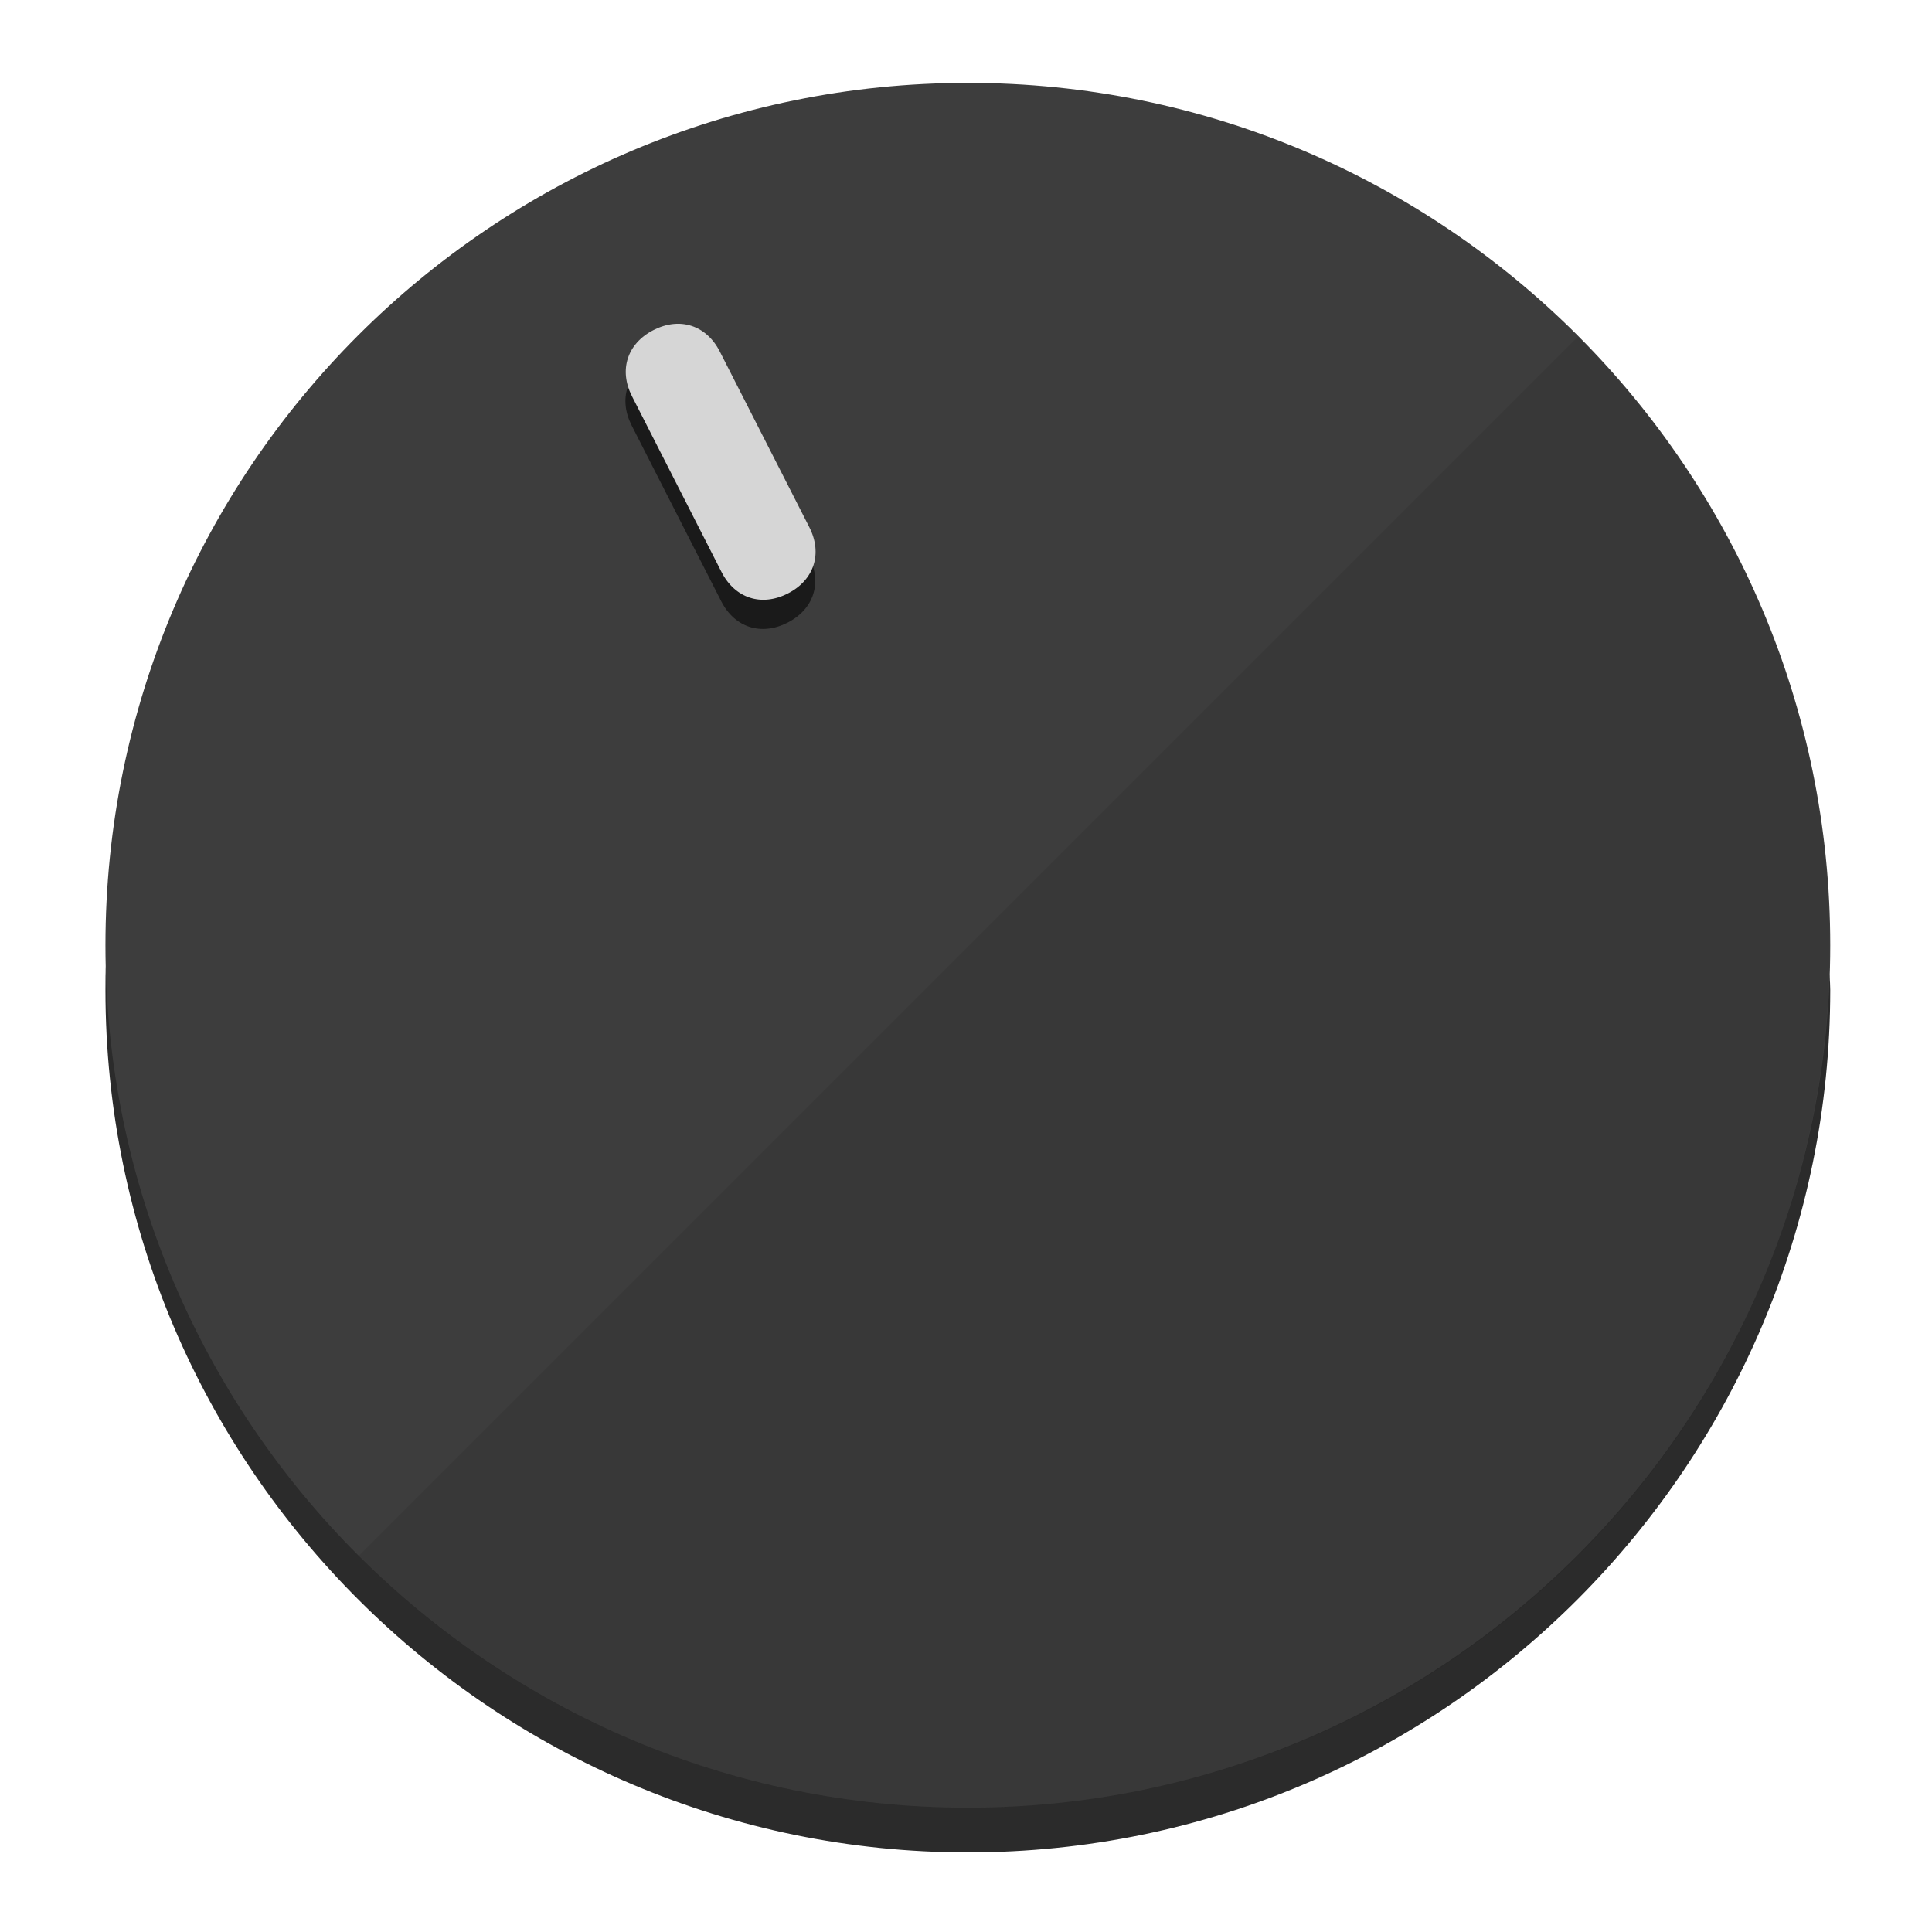
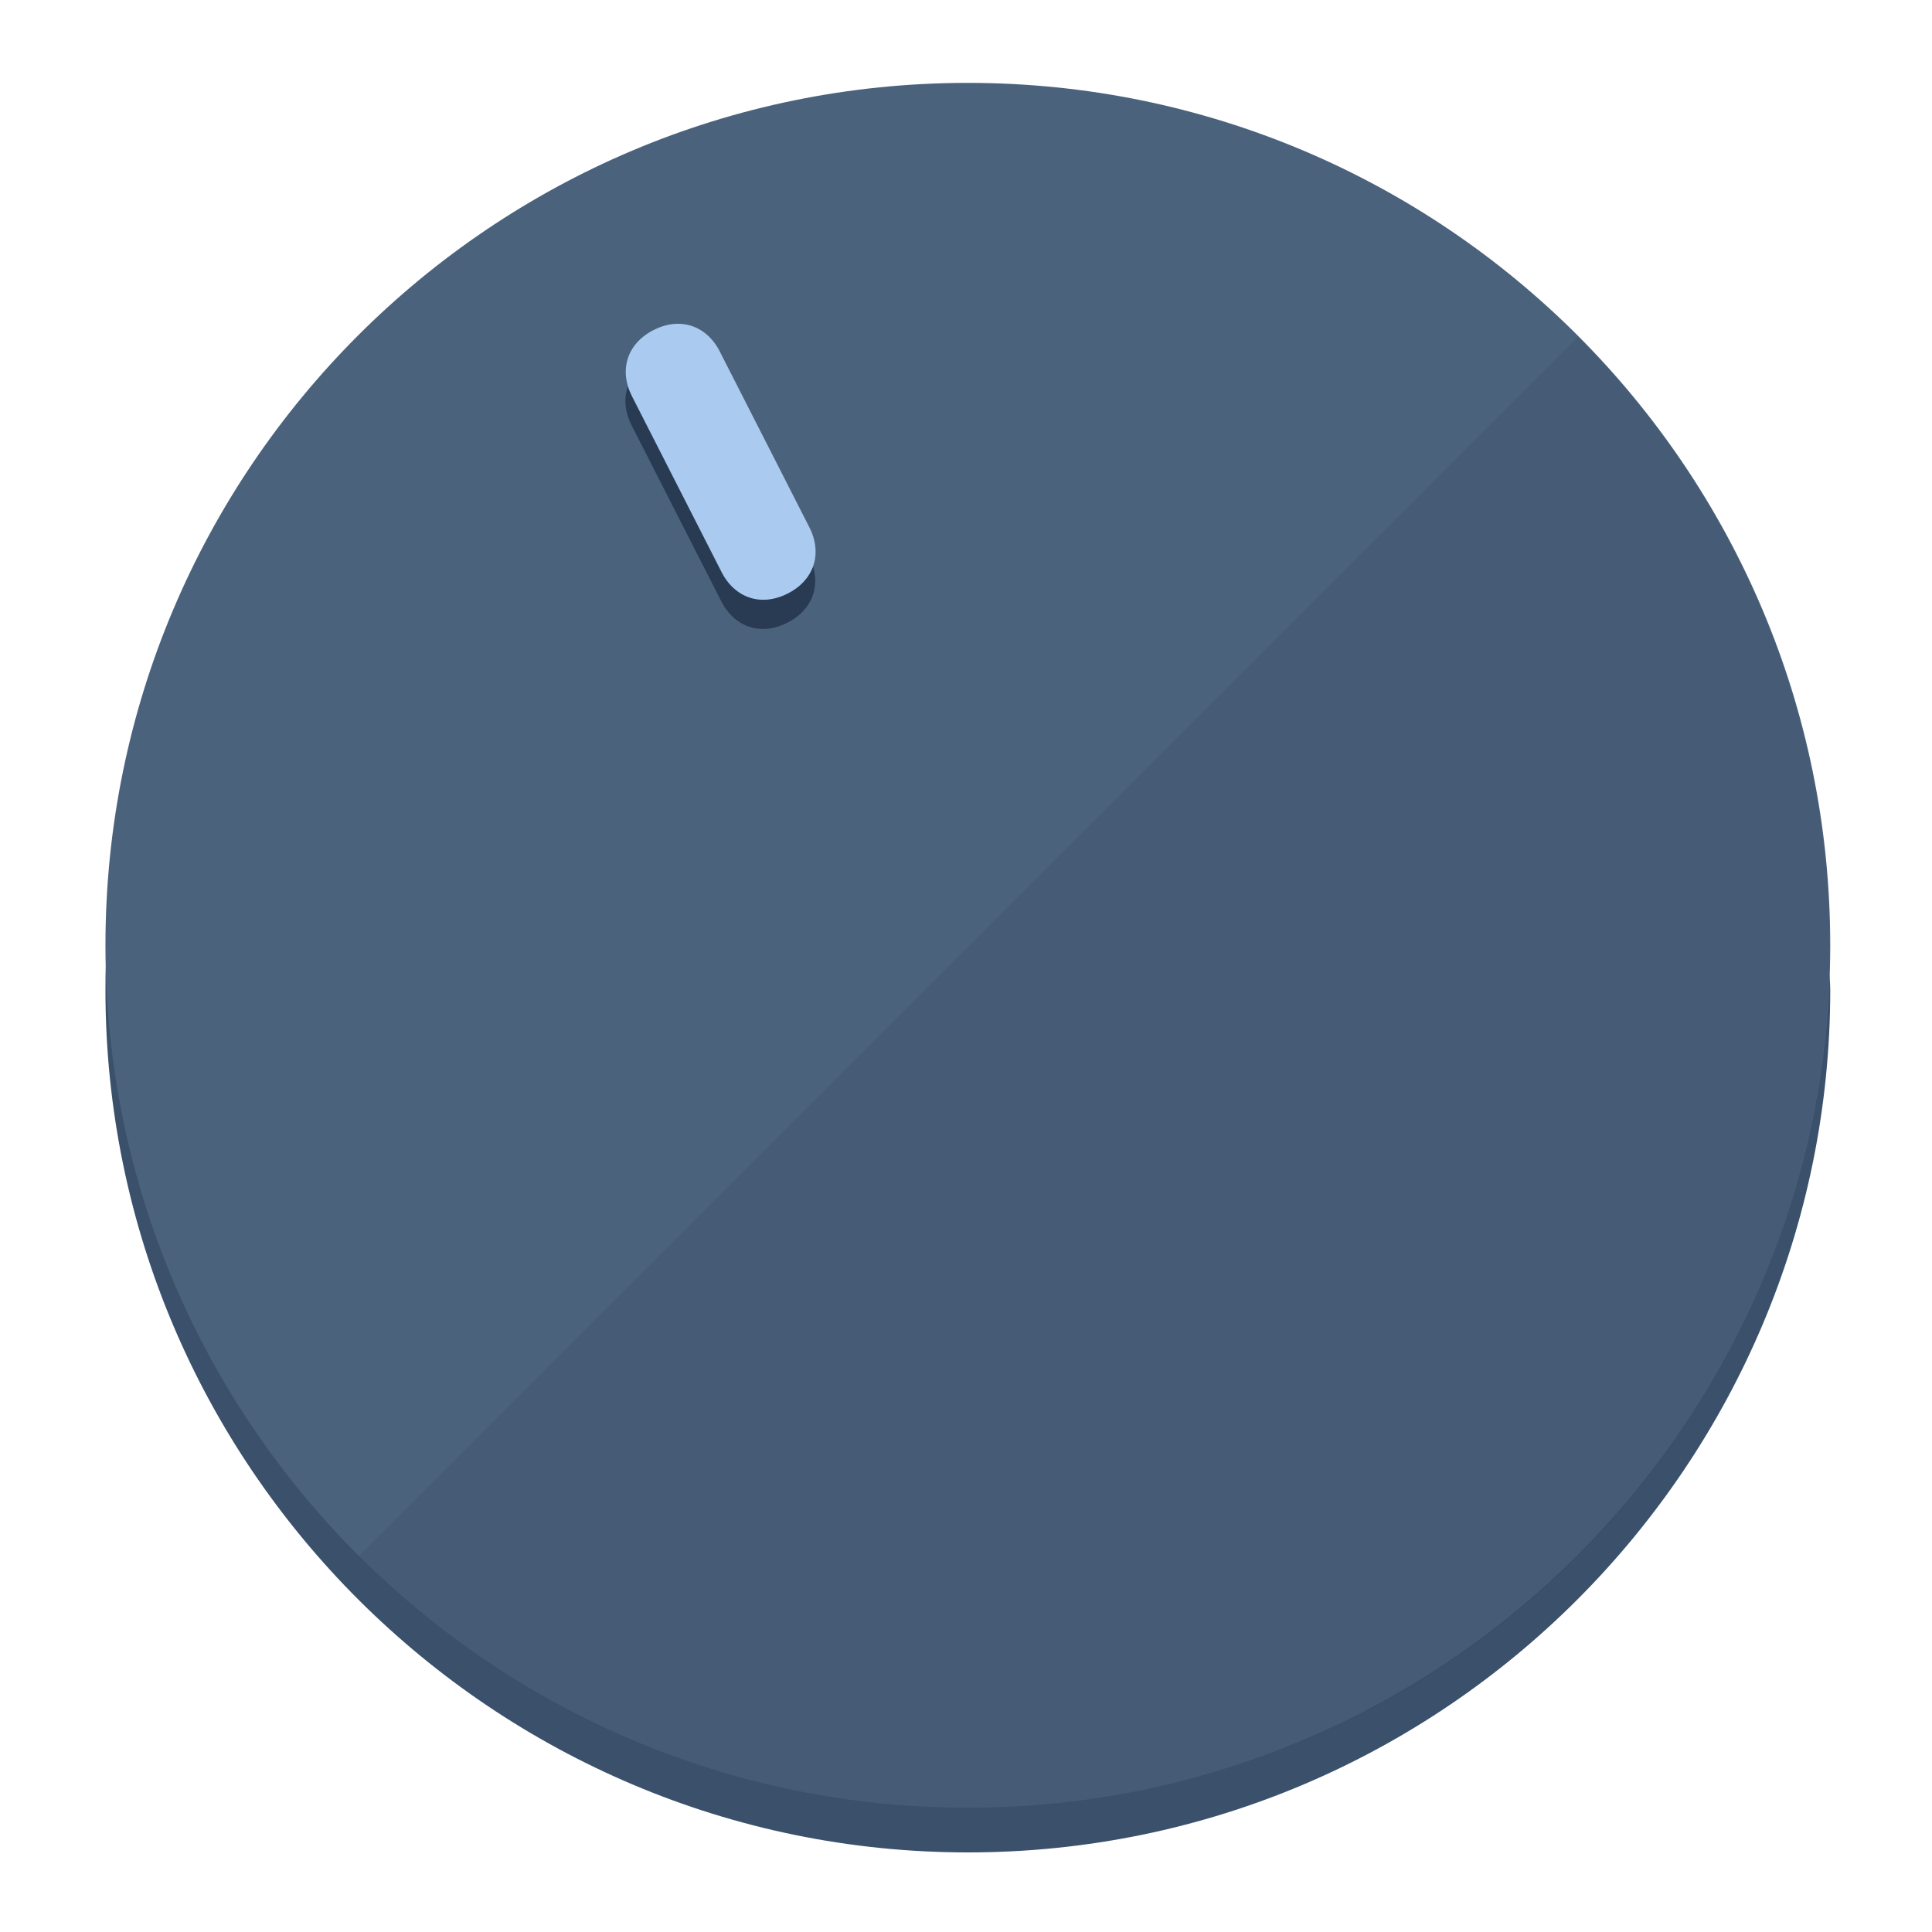
<svg xmlns="http://www.w3.org/2000/svg" height="120px" width="120px" version="1.1" id="Layer_1" viewBox="0 0 496.8 496.8" xml:space="preserve">
  <defs id="defs23" />
  <g id="g3158">
-     <path style="display:inline;fill:#2B2B2B;fill-opacity:1;stroke-width:1.584" d="m 248.875,445.92 c 116.582,0 212.89,-91.238 220.493,-205.286 0,5.069 1.267,8.87 1.267,13.939 0,121.651 -98.842,221.76 -221.76,221.76 -121.651,0 -221.76,-98.842 -221.76,-221.76 0,-5.069 0,-8.87 1.267,-13.939 7.603,114.048 103.91,205.286 220.493,205.286 z" id="path8" />
-     <circle style="display:inline;fill:#3D3D3D;fill-opacity:1;stroke-width:1.584" cx="248.875" cy="243.071" r="221.76" id="circle12" />
-     <path style="display:inline;fill:#1A1A1A;fill-opacity:0.154;stroke-width:1.587" d="m 405.744,86.606 c 86.308,86.308 86.308,227.193 0,313.5 -86.308,86.308 -227.193,86.308 -313.5,0" id="path14" />
+     <path style="display:inline;fill:#3A506B;fill-opacity:1;stroke-width:1.584" d="m 248.875,445.92 c 116.582,0 212.89,-91.238 220.493,-205.286 0,5.069 1.267,8.87 1.267,13.939 0,121.651 -98.842,221.76 -221.76,221.76 -121.651,0 -221.76,-98.842 -221.76,-221.76 0,-5.069 0,-8.87 1.267,-13.939 7.603,114.048 103.91,205.286 220.493,205.286 z" id="path8" />
+     <circle style="display:inline;fill:#4B627D;fill-opacity:1;stroke-width:1.584" cx="248.875" cy="243.071" r="221.76" id="circle12" />
+     <path style="display:inline;fill:#293B52;fill-opacity:0.154;stroke-width:1.587" d="m 405.744,86.606 c 86.308,86.308 86.308,227.193 0,313.5 -86.308,86.308 -227.193,86.308 -313.5,0" id="path14" />
  </g>
  <g id="g3198">
    <circle style="display:none;fill:#000000;fill-opacity:0;stroke-width:1.584" cx="110.802" cy="329.835" r="221.76" id="circle12-3" transform="rotate(-27)" />
-     <path style="display:inline;fill:#1A1A1A;fill-opacity:1;stroke-width:1.584" d="m 208.027,143.077 c 3.452,6.774 1.237,13.592 -5.538,17.044 v 0 c -6.775,3.452 -13.592,1.237 -17.044,-5.538 l -23.012,-45.163 c -3.452,-6.775 -1.237,-13.592 5.538,-17.044 v 0 c 6.774,-3.452 13.592,-1.237 17.044,5.538 z" id="path3789" />
-     <path style="display:inline;fill:#D6D6D6;stroke-width:1.584" d="m 208.113,135.571 c 3.452,6.775 1.237,13.592 -5.538,17.044 v 0 c -6.774,3.452 -13.592,1.237 -17.044,-5.538 l -23.012,-45.163 c -3.452,-6.775 -1.237,-13.592 5.538,-17.044 v 0 c 6.775,-3.452 13.592,-1.237 17.044,5.538 z" id="path915" />
+     <path style="display:inline;fill:#293B52;fill-opacity:1;stroke-width:1.584" d="m 208.027,143.077 c 3.452,6.774 1.237,13.592 -5.538,17.044 v 0 c -6.775,3.452 -13.592,1.237 -17.044,-5.538 l -23.012,-45.163 c -3.452,-6.775 -1.237,-13.592 5.538,-17.044 v 0 c 6.774,-3.452 13.592,-1.237 17.044,5.538 z" id="path3789" />
+     <path style="display:inline;fill:#AACAF0;stroke-width:1.584" d="m 208.113,135.571 c 3.452,6.775 1.237,13.592 -5.538,17.044 v 0 c -6.774,3.452 -13.592,1.237 -17.044,-5.538 l -23.012,-45.163 c -3.452,-6.775 -1.237,-13.592 5.538,-17.044 v 0 c 6.775,-3.452 13.592,-1.237 17.044,5.538 z" id="path915" />
  </g>
</svg>
